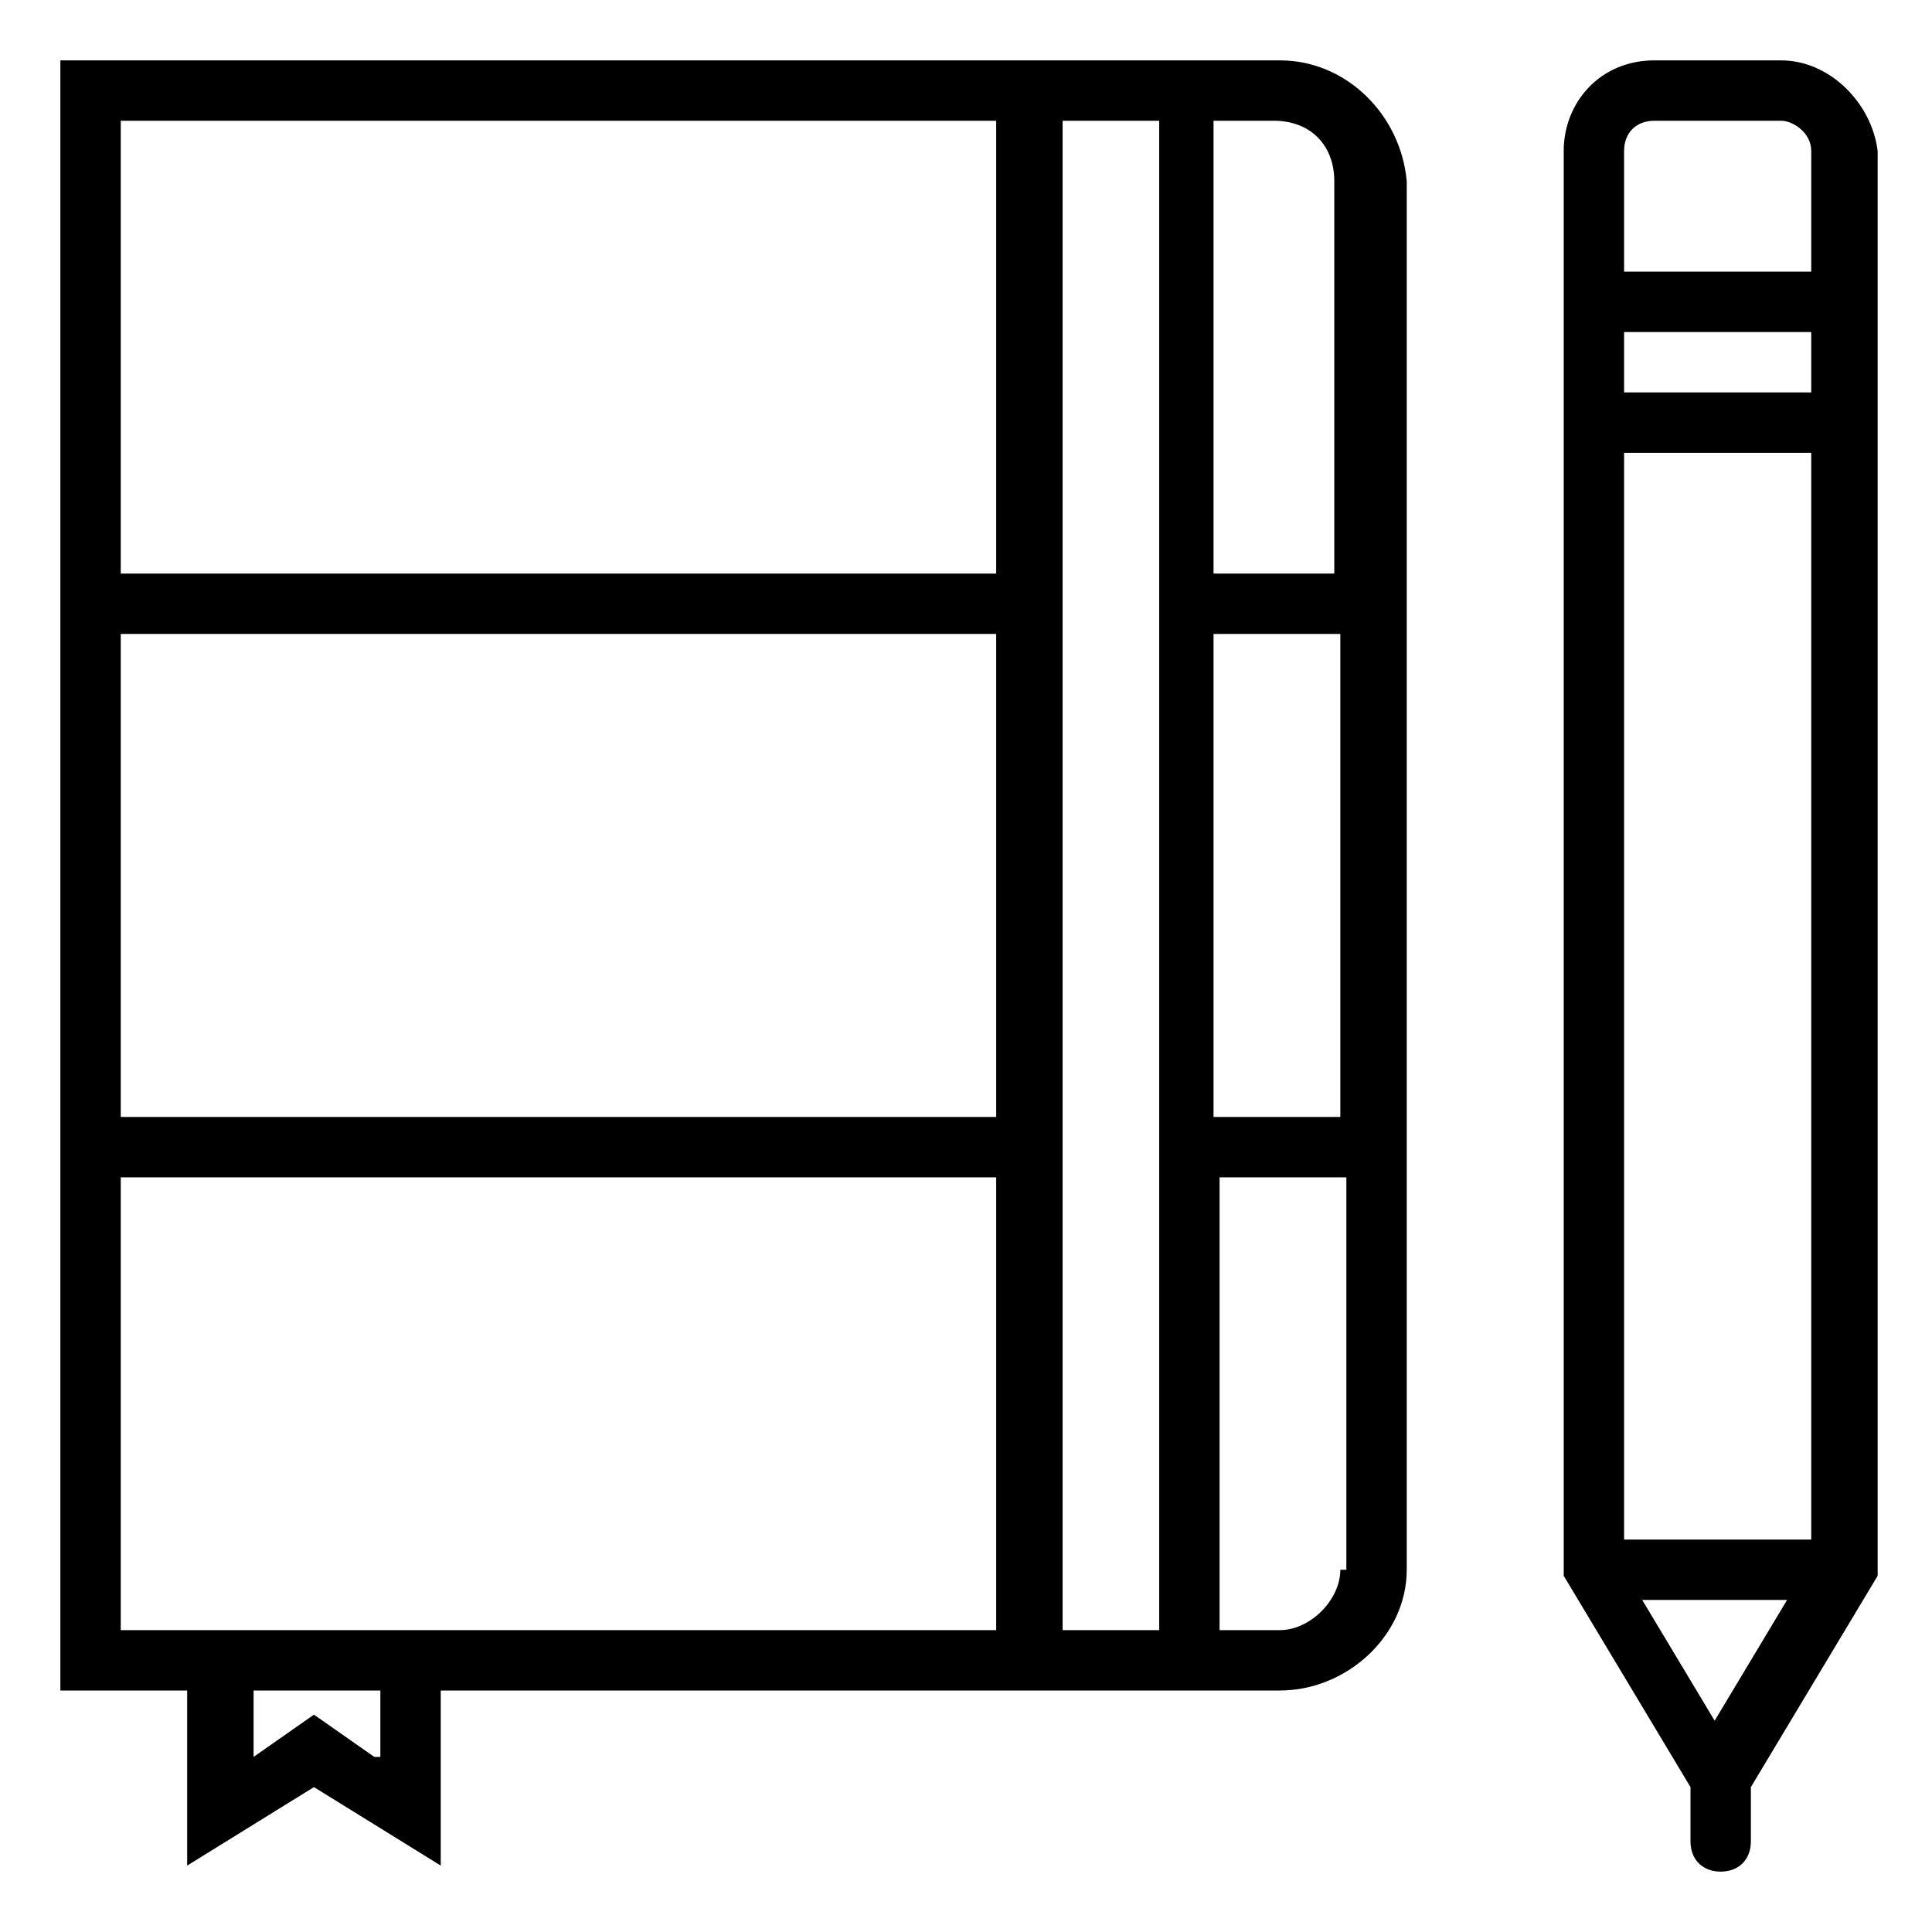
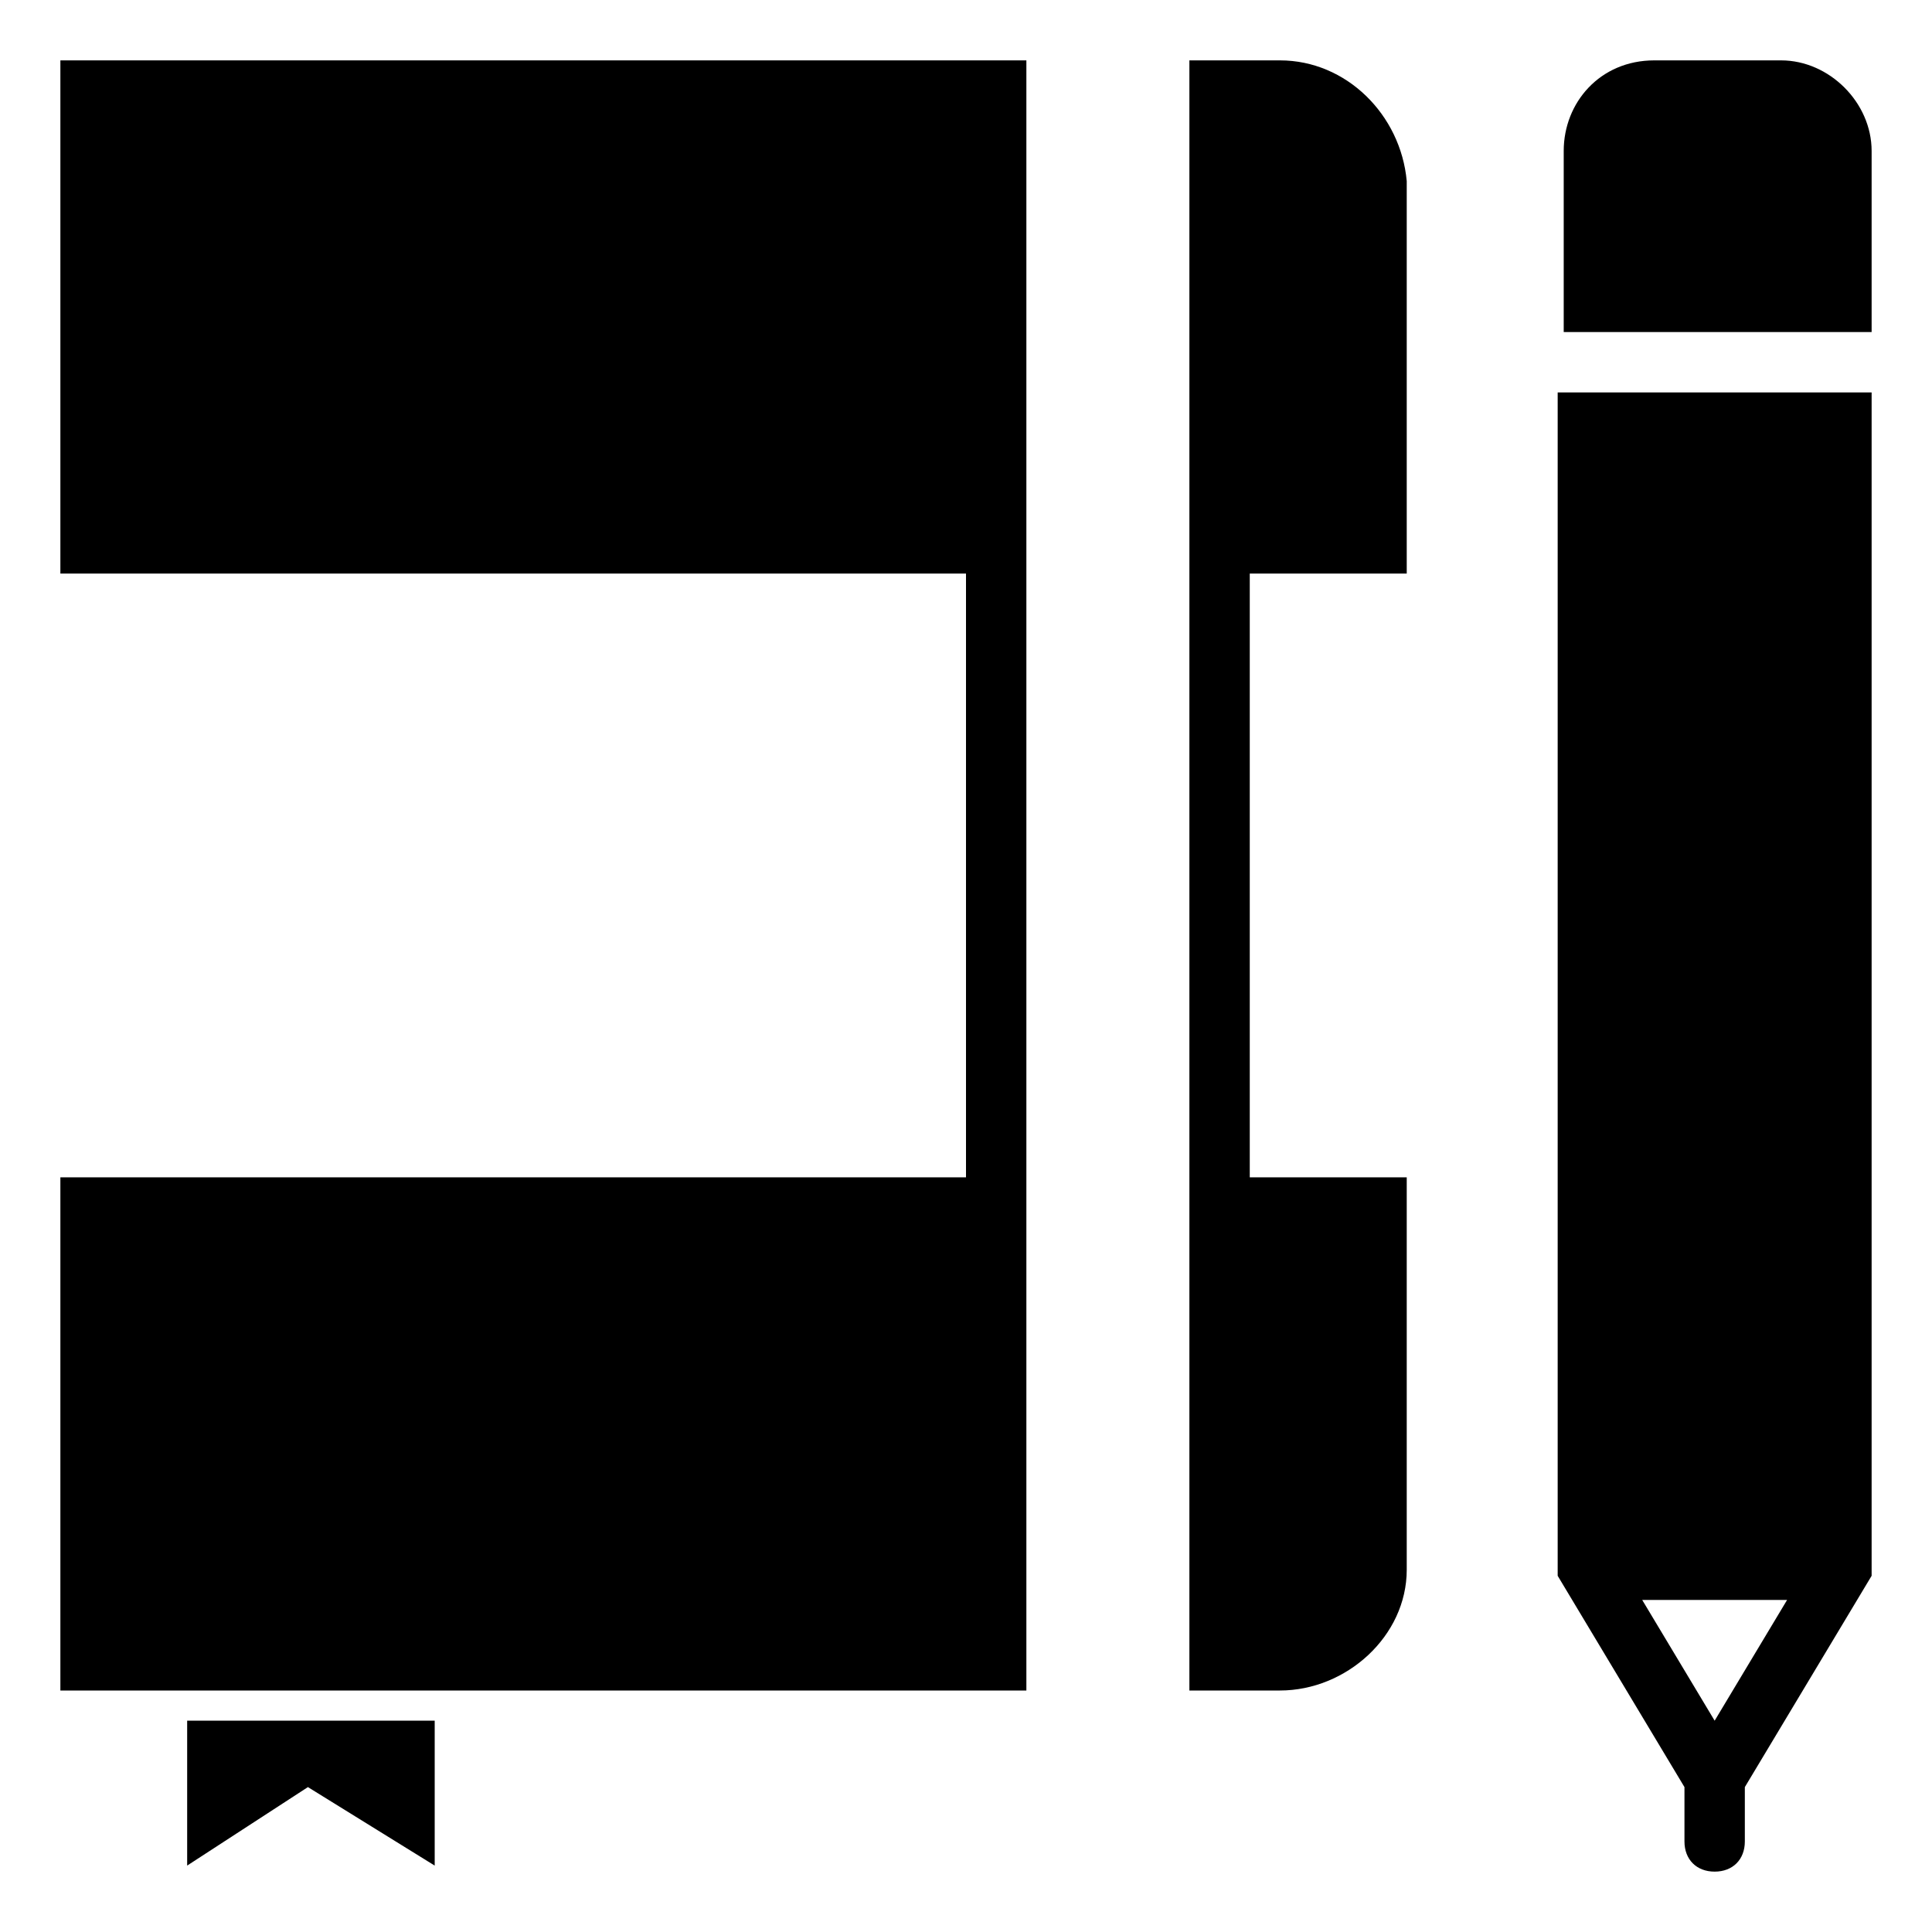
- <svg xmlns="http://www.w3.org/2000/svg" id="Layer_1" viewBox="0 0 32 32">
-   <g id="Symbols">
-     <g id="тексты" transform="translate(-1 -1)">
-       <g id="text">
-         <path id="Shape" d="M22.2 2H2v27h2.1v2.9l2.1-1.3 2.1 1.3V29h13.9c1.1 0 2.1-.9 2.1-2V4c-.1-1.1-1-2-2.1-2zM3 3h14.5v7.5H3V3zm14.5 16.5H3v-8h14.5v8zM7.2 30.1l-1-.7-1 .7V29h2.1v1.1zm1-2.1H3v-7.5h14.5V28H8.2zm10.4 0V3h1.6v25h-1.6zm2.5-16.5h2.1v8h-2.1v-8zM23.2 27c0 .5-.5 1-1 1h-1v-7.5h2.1V27zm-2.1-16.5V3h1c.6 0 1 .4 1 1v6.5h-2z" class="st0" />
-         <path id="Shape_1_" d="M30.5 2h-2.1c-.9 0-1.5.7-1.5 1.5v23.6l2.1 3.5v.9c0 .3.2.5.5.5s.5-.2.5-.5v-.9l2.1-3.5V3.5C32 2.7 31.3 2 30.5 2zm-2.6 4.5H31v1h-3.1v-1zm1.5 23l-1.2-2h2.4l-1.2 2zm1.6-3h-3.1v-18H31v18zm-3.1-21v-2c0-.3.2-.5.5-.5h2.1c.2 0 .5.2.5.5v2h-3.1z" class="st0" />
-         <path id="Rectangle" fill="none" d="M1 1h32v32H1z" />
-       </g>
-     </g>
-   </g>
+ <svg xmlns="http://www.w3.org/2000/svg" viewBox="0 0 32 32">
+   <path d="M25.8 7.5v18.6l2.1 3.5v.9c0 .3.2.5.5.5s.5-.2.5-.5v-.9l2.1-3.5V6.5h-5.2v1zm3.8 19l-1.2 2-1.2-2h2.4zM29.5 1h-2.1c-.9 0-1.5.7-1.5 1.5v3H31v-3c0-.8-.7-1.5-1.5-1.5zM21.2 1h-1.5v27h1.5c1.1 0 2.1-.9 2.1-2v-6.5h-2.6v-10h2.6V3c-.1-1.1-1-2-2.1-2zM16 1H1v8.5h15v10H1V28h16V1h-.5zM3.1 30.9l2-1.3 2.1 1.3v-2.4H3.1z" />
+   <path fill="none" d="M0 0h32v32H0z" />
</svg>
